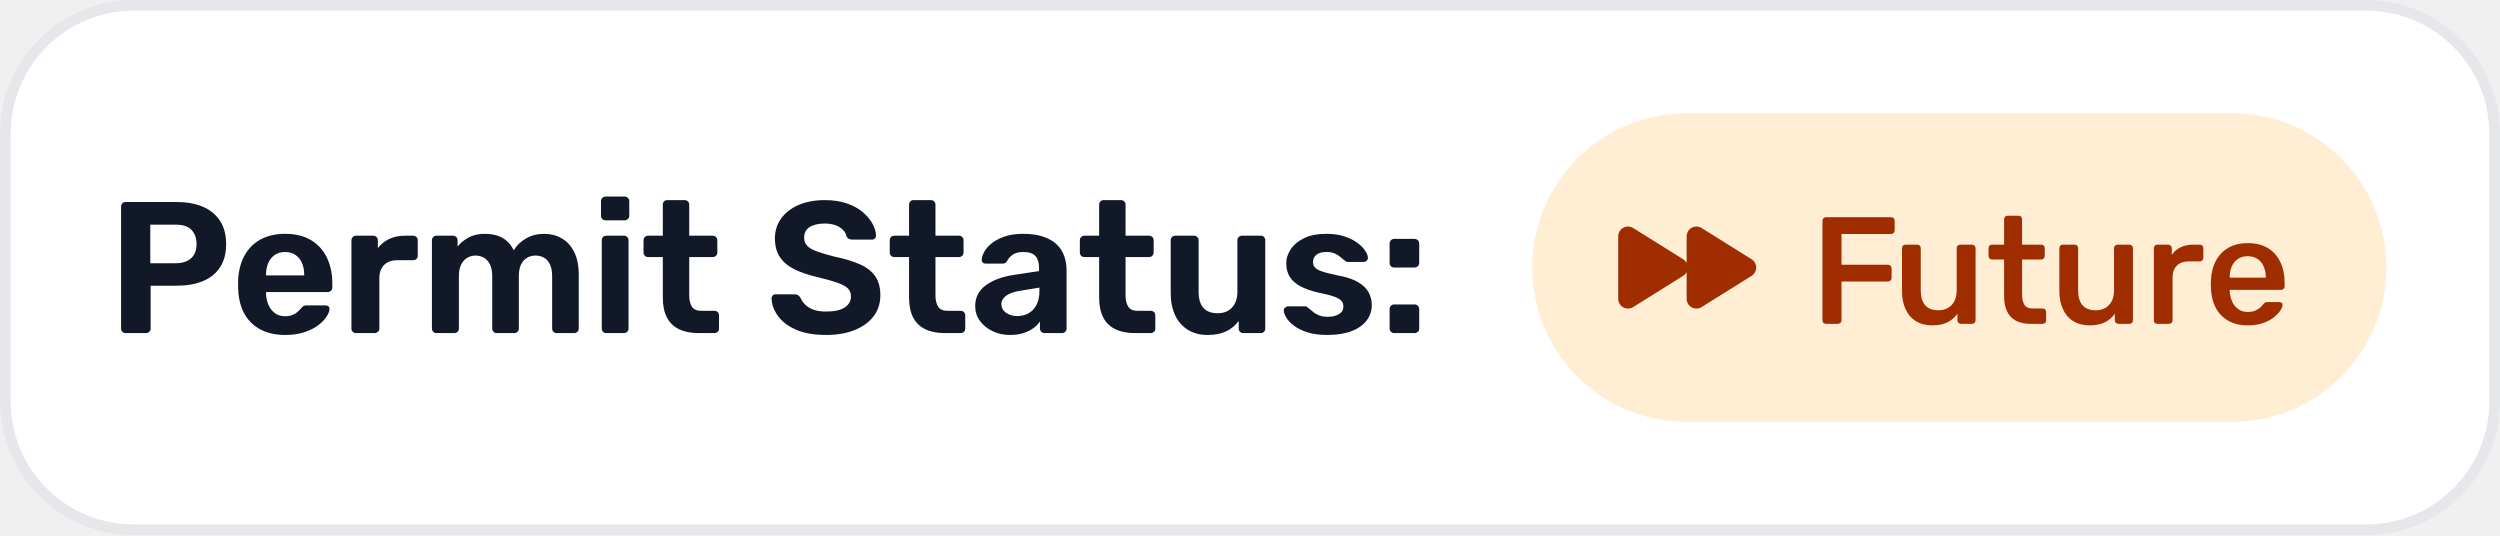
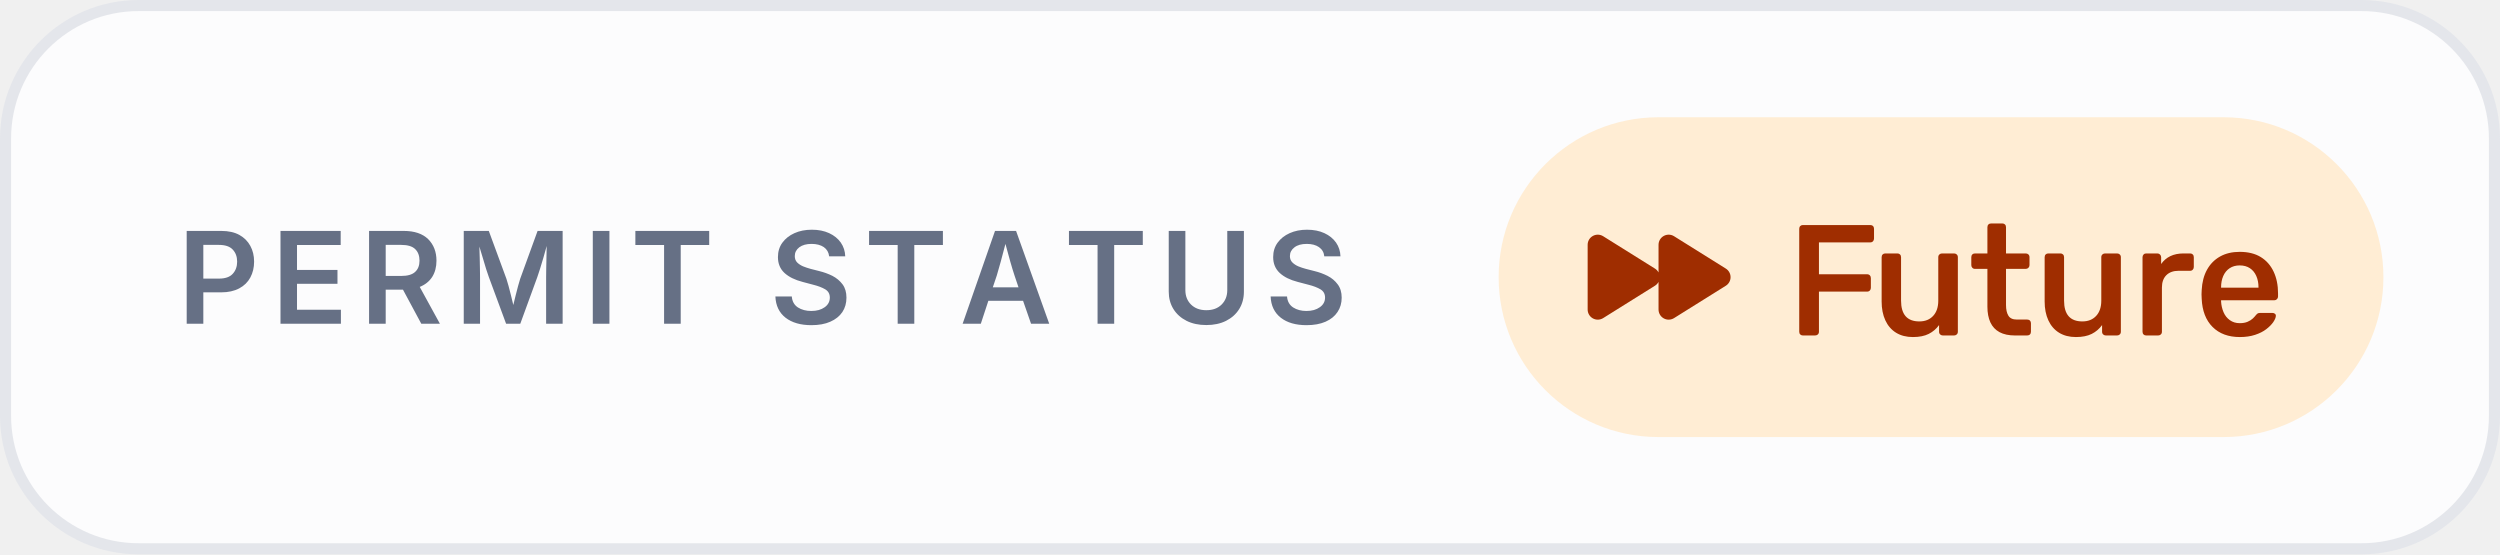
- <svg xmlns="http://www.w3.org/2000/svg" width="233.6" height="50" viewBox="0 0 233.6 50" role="img" aria-label="Permit Status: Future">
+ <svg xmlns="http://www.w3.org/2000/svg" width="225.5" height="50" viewBox="0 0 225.5 50" role="img" aria-label="Permit Status: Future">
  <style>
-     .tile  { fill: #FFFFFF; stroke: rgb(229,231,235); }
-     .label { fill: #111827; }
+     .tile  { fill: #FCFCFD; stroke: rgb(228,230,235); }
+     .label { fill: rgb(102,112,133); }
    .pill  { fill: rgb(255,237,212); stroke: transparent; }
    .ink   { fill: rgb(159,45,0); }
    @media (prefers-color-scheme: dark) {
-       .tile  { fill: #1E293B; stroke: rgb(71,85,105); }
-       .label { fill: #FFFFFF; }
+       .tile  { fill: #1E2634; stroke: rgb(66,77,96); }
+       .label { fill: rgb(167,176,191); }
      .pill  { fill: rgb(159,45,0); stroke: rgb(255,105,0); }
      .ink   { fill: rgb(255,237,212); }
    }
  </style>
-   <rect class="tile" x="0.5" y="0.5" width="232.6" height="49" rx="12" ry="12" stroke-width="1" />
-   <g transform="translate(10,6.21) scale(0.236486)">
-     <g class="label" transform="translate(0 105.35)">
-       <path d="M7.40 0.00Q6.59 0.00 6.07 -0.52Q5.55 -1.04 5.55 -1.78L5.55 -49.95Q5.55 -50.76 6.07 -51.28Q6.59 -51.80 7.40 -51.80L27.45 -51.80Q33.45 -51.80 37.81 -49.95Q42.18 -48.10 44.62 -44.40Q47.06 -40.70 47.06 -35.15Q47.06 -29.60 44.62 -25.94Q42.18 -22.27 37.81 -20.50Q33.45 -18.72 27.45 -18.72L17.24 -18.72L17.24 -1.78Q17.24 -1.04 16.72 -0.52Q16.21 0.00 15.39 0.00ZM17.09 -27.60L27.08 -27.60Q31.01 -27.60 33.19 -29.53Q35.37 -31.45 35.37 -35.22Q35.37 -38.63 33.41 -40.74Q31.45 -42.85 27.08 -42.85L17.09 -42.85ZM70.37 0.74Q62.01 0.74 57.05 -4.00Q52.10 -8.73 51.80 -17.69Q51.80 -18.28 51.80 -19.31Q51.80 -20.35 51.80 -21.02Q52.10 -26.64 54.39 -30.75Q56.68 -34.85 60.75 -37.04Q64.82 -39.22 70.37 -39.22Q76.52 -39.22 80.66 -36.70Q84.80 -34.19 86.91 -29.75Q89.02 -25.31 89.02 -19.61L89.02 -17.98Q89.02 -17.24 88.47 -16.72Q87.91 -16.21 87.17 -16.21L62.83 -16.21Q62.83 -16.13 62.83 -15.95Q62.83 -15.76 62.83 -15.61Q62.90 -13.17 63.79 -11.14Q64.68 -9.10 66.34 -7.88Q68.01 -6.66 70.30 -6.66Q72.15 -6.66 73.41 -7.21Q74.67 -7.77 75.48 -8.55Q76.29 -9.32 76.66 -9.77Q77.33 -10.58 77.74 -10.77Q78.14 -10.95 79.03 -10.95L86.36 -10.95Q87.02 -10.95 87.51 -10.54Q87.99 -10.14 87.91 -9.40Q87.84 -8.21 86.73 -6.47Q85.62 -4.74 83.40 -3.07Q81.18 -1.41 77.92 -0.33Q74.67 0.74 70.37 0.74ZM62.83 -22.79L77.92 -22.79L77.92 -22.94Q77.92 -25.68 77.03 -27.71Q76.15 -29.75 74.44 -30.89Q72.74 -32.04 70.37 -32.04Q68.01 -32.04 66.30 -30.89Q64.60 -29.75 63.71 -27.71Q62.83 -25.68 62.83 -22.94ZM98.35 0.00Q97.61 0.00 97.09 -0.52Q96.57 -1.04 96.57 -1.78L96.57 -36.63Q96.57 -37.44 97.09 -37.96Q97.61 -38.48 98.35 -38.48L105.23 -38.48Q105.97 -38.48 106.49 -37.96Q107.01 -37.44 107.01 -36.63L107.01 -33.60Q108.86 -35.96 111.56 -37.22Q114.26 -38.48 117.81 -38.48L120.92 -38.48Q121.73 -38.48 122.25 -37.96Q122.77 -37.44 122.77 -36.70L122.77 -30.56Q122.77 -29.82 122.25 -29.30Q121.73 -28.79 120.92 -28.79L114.70 -28.79Q111.30 -28.79 109.45 -26.90Q107.60 -25.01 107.60 -21.68L107.60 -1.78Q107.60 -1.04 107.04 -0.52Q106.49 0.00 105.75 0.00ZM130.15 0.00Q129.41 0.00 128.89 -0.52Q128.37 -1.04 128.37 -1.78L128.37 -36.70Q128.37 -37.44 128.89 -37.96Q129.41 -38.48 130.15 -38.48L136.66 -38.48Q137.47 -38.48 137.99 -37.96Q138.51 -37.44 138.51 -36.70L138.51 -34.19Q140.06 -36.19 142.69 -37.67Q145.32 -39.15 148.94 -39.22Q157.45 -39.37 160.71 -32.71Q162.41 -35.59 165.59 -37.41Q168.77 -39.22 172.70 -39.22Q176.54 -39.22 179.65 -37.44Q182.76 -35.67 184.57 -32.08Q186.39 -28.49 186.39 -22.94L186.39 -1.78Q186.39 -1.04 185.87 -0.52Q185.35 0.00 184.61 0.00L177.65 0.00Q176.91 0.00 176.40 -0.52Q175.88 -1.04 175.88 -1.78L175.88 -22.42Q175.88 -25.46 174.95 -27.27Q174.03 -29.08 172.55 -29.86Q171.07 -30.64 169.22 -30.64Q167.66 -30.64 166.15 -29.86Q164.63 -29.08 163.67 -27.27Q162.71 -25.46 162.71 -22.42L162.71 -1.78Q162.71 -1.04 162.19 -0.52Q161.67 0.00 160.93 0.00L153.97 0.00Q153.23 0.00 152.72 -0.52Q152.20 -1.04 152.20 -1.78L152.20 -22.42Q152.20 -25.46 151.24 -27.27Q150.27 -29.08 148.79 -29.86Q147.31 -30.64 145.54 -30.64Q143.98 -30.64 142.47 -29.82Q140.95 -29.01 139.99 -27.23Q139.03 -25.46 139.03 -22.42L139.03 -1.78Q139.03 -1.04 138.51 -0.52Q137.99 0.00 137.18 0.00ZM197.25 0.00Q196.51 0.00 195.99 -0.52Q195.48 -1.04 195.48 -1.78L195.48 -36.70Q195.48 -37.44 195.99 -37.96Q196.51 -38.48 197.25 -38.48L204.28 -38.48Q205.02 -38.48 205.54 -37.96Q206.06 -37.44 206.06 -36.70L206.06 -1.78Q206.06 -1.04 205.54 -0.52Q205.02 0.00 204.28 0.00ZM197.03 -44.55Q196.22 -44.55 195.70 -45.07Q195.18 -45.58 195.18 -46.32L195.18 -52.10Q195.18 -52.91 195.70 -53.43Q196.22 -53.95 197.03 -53.95L204.50 -53.95Q205.24 -53.95 205.80 -53.43Q206.35 -52.91 206.35 -52.10L206.35 -46.32Q206.35 -45.58 205.80 -45.07Q205.24 -44.55 204.50 -44.55ZM233.66 0.00Q229.15 0.00 225.97 -1.55Q222.79 -3.11 221.20 -6.22Q219.60 -9.32 219.60 -14.06L219.60 -30.04L213.76 -30.04Q213.02 -30.04 212.50 -30.56Q211.98 -31.08 211.98 -31.82L211.98 -36.70Q211.98 -37.44 212.50 -37.96Q213.02 -38.48 213.76 -38.48L219.60 -38.48L219.60 -50.76Q219.60 -51.50 220.09 -52.02Q220.57 -52.54 221.38 -52.54L228.26 -52.54Q229.00 -52.54 229.52 -52.02Q230.04 -51.50 230.04 -50.76L230.04 -38.48L239.29 -38.48Q240.10 -38.48 240.62 -37.96Q241.14 -37.44 241.14 -36.70L241.14 -31.82Q241.14 -31.08 240.62 -30.56Q240.10 -30.04 239.29 -30.04L230.04 -30.04L230.04 -14.95Q230.04 -12.06 231.11 -10.43Q232.18 -8.81 234.70 -8.81L239.95 -8.81Q240.77 -8.81 241.29 -8.29Q241.80 -7.77 241.80 -7.03L241.80 -1.78Q241.80 -1.04 241.29 -0.52Q240.77 0.00 239.95 0.00ZM284.10 0.74Q276.99 0.74 272.26 -1.33Q267.52 -3.40 265.12 -6.73Q262.71 -10.06 262.56 -13.76Q262.56 -14.36 263.01 -14.84Q263.45 -15.32 264.12 -15.32L271.67 -15.32Q272.63 -15.32 273.15 -14.91Q273.66 -14.50 274.03 -13.91Q274.55 -12.58 275.74 -11.36Q276.92 -10.14 278.96 -9.32Q280.99 -8.51 284.10 -8.51Q289.06 -8.51 291.50 -10.14Q293.94 -11.77 293.94 -14.50Q293.94 -16.50 292.65 -17.72Q291.35 -18.94 288.50 -19.94Q285.65 -20.94 280.99 -22.05Q275.44 -23.31 271.63 -25.20Q267.82 -27.08 265.86 -30.04Q263.90 -33.00 263.90 -37.44Q263.90 -41.81 266.30 -45.21Q268.71 -48.62 273.15 -50.58Q277.59 -52.54 283.65 -52.54Q288.54 -52.54 292.31 -51.24Q296.09 -49.95 298.60 -47.80Q301.12 -45.66 302.45 -43.22Q303.78 -40.77 303.86 -38.48Q303.86 -37.89 303.45 -37.41Q303.04 -36.93 302.30 -36.93L294.46 -36.93Q293.72 -36.93 293.13 -37.22Q292.53 -37.52 292.16 -38.26Q291.79 -40.33 289.50 -41.81Q287.21 -43.29 283.65 -43.29Q279.88 -43.29 277.66 -41.92Q275.44 -40.55 275.44 -37.67Q275.44 -35.82 276.59 -34.56Q277.73 -33.30 280.32 -32.34Q282.91 -31.38 287.21 -30.27Q293.64 -28.93 297.68 -27.08Q301.71 -25.23 303.63 -22.31Q305.56 -19.39 305.56 -15.02Q305.56 -10.06 302.82 -6.55Q300.08 -3.03 295.27 -1.15Q290.46 0.74 284.10 0.74ZM330.96 0.00Q326.44 0.00 323.26 -1.55Q320.08 -3.11 318.49 -6.22Q316.90 -9.32 316.90 -14.06L316.90 -30.04L311.05 -30.04Q310.31 -30.04 309.79 -30.56Q309.27 -31.08 309.27 -31.82L309.27 -36.70Q309.27 -37.44 309.79 -37.96Q310.31 -38.48 311.05 -38.48L316.90 -38.48L316.90 -50.76Q316.90 -51.50 317.38 -52.02Q317.86 -52.54 318.67 -52.54L325.55 -52.54Q326.29 -52.54 326.81 -52.02Q327.33 -51.50 327.33 -50.76L327.33 -38.48L336.58 -38.48Q337.39 -38.48 337.91 -37.96Q338.43 -37.44 338.43 -36.70L338.43 -31.82Q338.43 -31.08 337.91 -30.56Q337.39 -30.04 336.58 -30.04L327.33 -30.04L327.33 -14.95Q327.33 -12.06 328.40 -10.43Q329.48 -8.81 331.99 -8.81L337.25 -8.81Q338.06 -8.81 338.58 -8.29Q339.10 -7.77 339.10 -7.03L339.10 -1.78Q339.10 -1.04 338.58 -0.52Q338.06 0.00 337.25 0.00ZM356.79 0.74Q352.95 0.74 349.84 -0.78Q346.73 -2.29 344.88 -4.85Q343.03 -7.40 343.03 -10.66Q343.03 -15.84 347.25 -18.91Q351.47 -21.98 358.42 -23.01L368.26 -24.49L368.26 -25.83Q368.26 -28.79 366.86 -30.41Q365.45 -32.04 361.97 -32.04Q359.46 -32.04 357.94 -31.04Q356.42 -30.04 355.61 -28.42Q355.02 -27.45 353.91 -27.45L347.25 -27.45Q346.36 -27.45 345.95 -27.93Q345.55 -28.42 345.62 -29.08Q345.62 -30.27 346.55 -32.00Q347.47 -33.74 349.43 -35.37Q351.39 -37.00 354.50 -38.11Q357.61 -39.22 362.05 -39.22Q366.71 -39.22 370.00 -38.07Q373.30 -36.93 375.29 -35.00Q377.29 -33.08 378.22 -30.41Q379.14 -27.75 379.14 -24.79L379.14 -1.78Q379.14 -1.04 378.62 -0.52Q378.11 0.00 377.37 0.00L370.48 0.00Q369.67 0.00 369.15 -0.52Q368.63 -1.04 368.63 -1.78L368.63 -4.59Q367.67 -3.18 366.08 -2.00Q364.49 -0.81 362.20 -0.04Q359.90 0.74 356.79 0.74ZM359.68 -6.73Q362.12 -6.73 364.08 -7.81Q366.04 -8.88 367.23 -11.10Q368.41 -13.32 368.41 -16.65L368.41 -17.98L361.31 -16.80Q357.24 -16.21 355.31 -14.80Q353.39 -13.39 353.39 -11.47Q353.39 -9.92 354.28 -8.88Q355.17 -7.84 356.61 -7.29Q358.05 -6.73 359.68 -6.73ZM406.06 0.00Q401.55 0.00 398.37 -1.55Q395.19 -3.11 393.60 -6.22Q392.00 -9.32 392.00 -14.06L392.00 -30.04L386.16 -30.04Q385.42 -30.04 384.90 -30.56Q384.38 -31.08 384.38 -31.82L384.38 -36.70Q384.38 -37.44 384.90 -37.96Q385.42 -38.48 386.16 -38.48L392.00 -38.48L392.00 -50.76Q392.00 -51.50 392.49 -52.02Q392.97 -52.54 393.78 -52.54L400.66 -52.54Q401.40 -52.54 401.92 -52.02Q402.44 -51.50 402.44 -50.76L402.44 -38.48L411.69 -38.48Q412.50 -38.48 413.02 -37.96Q413.54 -37.44 413.54 -36.70L413.54 -31.82Q413.54 -31.08 413.02 -30.56Q412.50 -30.04 411.69 -30.04L402.44 -30.04L402.44 -14.95Q402.44 -12.06 403.51 -10.43Q404.58 -8.81 407.10 -8.81L412.35 -8.81Q413.17 -8.81 413.69 -8.29Q414.20 -7.77 414.20 -7.03L414.20 -1.78Q414.20 -1.04 413.69 -0.52Q413.17 0.00 412.35 0.00ZM434.86 0.74Q430.42 0.74 427.13 -1.26Q423.84 -3.26 422.06 -6.99Q420.28 -10.73 420.28 -15.91L420.28 -36.70Q420.28 -37.44 420.80 -37.96Q421.32 -38.48 422.06 -38.48L429.53 -38.48Q430.27 -38.48 430.79 -37.96Q431.31 -37.44 431.31 -36.70L431.31 -16.35Q431.31 -7.84 438.86 -7.84Q442.41 -7.84 444.52 -10.10Q446.63 -12.36 446.63 -16.35L446.63 -36.70Q446.63 -37.44 447.15 -37.96Q447.66 -38.48 448.48 -38.48L455.88 -38.48Q456.62 -38.48 457.14 -37.96Q457.65 -37.44 457.65 -36.70L457.65 -1.78Q457.65 -1.04 457.14 -0.52Q456.62 0.00 455.88 0.00L449.00 0.00Q448.18 0.00 447.66 -0.52Q447.15 -1.04 447.15 -1.78L447.15 -4.81Q445.22 -2.15 442.22 -0.70Q439.23 0.74 434.86 0.74ZM482.13 0.74Q477.54 0.74 474.32 -0.30Q471.11 -1.33 469.03 -2.89Q466.96 -4.44 466.00 -6.07Q465.04 -7.70 464.96 -8.73Q464.89 -9.55 465.48 -10.06Q466.07 -10.58 466.67 -10.58L473.40 -10.58Q473.70 -10.58 473.92 -10.51Q474.14 -10.43 474.44 -10.06Q475.40 -9.40 476.40 -8.51Q477.40 -7.62 478.84 -7.03Q480.28 -6.44 482.35 -6.44Q484.94 -6.44 486.72 -7.47Q488.50 -8.51 488.50 -10.51Q488.50 -11.91 487.68 -12.80Q486.87 -13.69 484.68 -14.47Q482.50 -15.24 478.36 -16.06Q474.29 -17.02 471.51 -18.50Q468.74 -19.98 467.33 -22.24Q465.93 -24.49 465.93 -27.60Q465.93 -30.41 467.70 -33.11Q469.48 -35.82 473.03 -37.52Q476.58 -39.22 481.76 -39.22Q485.83 -39.22 488.87 -38.22Q491.90 -37.22 493.93 -35.74Q495.97 -34.26 497.04 -32.67Q498.12 -31.08 498.19 -29.90Q498.26 -29.16 497.75 -28.64Q497.23 -28.12 496.56 -28.12L490.35 -28.12Q489.98 -28.12 489.68 -28.23Q489.38 -28.34 489.16 -28.56Q488.27 -29.23 487.35 -30.04Q486.42 -30.86 485.13 -31.45Q483.83 -32.04 481.76 -32.04Q479.17 -32.04 477.84 -30.93Q476.51 -29.82 476.51 -28.12Q476.51 -26.94 477.17 -26.05Q477.84 -25.16 479.91 -24.42Q481.98 -23.68 486.28 -22.79Q491.31 -21.90 494.27 -20.16Q497.23 -18.43 498.49 -16.09Q499.74 -13.76 499.74 -11.10Q499.74 -7.70 497.71 -5.00Q495.67 -2.29 491.75 -0.78Q487.83 0.74 482.13 0.74ZM508.56 -25.90Q507.82 -25.90 507.30 -26.42Q506.78 -26.94 506.78 -27.68L506.78 -35.37Q506.78 -36.19 507.30 -36.70Q507.82 -37.22 508.56 -37.22L516.62 -37.22Q517.36 -37.22 517.92 -36.70Q518.47 -36.19 518.47 -35.37L518.47 -27.68Q518.47 -26.94 517.92 -26.42Q517.36 -25.90 516.62 -25.90ZM508.56 0.00Q507.82 0.00 507.30 -0.52Q506.78 -1.04 506.78 -1.78L506.78 -9.47Q506.78 -10.29 507.30 -10.80Q507.82 -11.32 508.56 -11.32L516.62 -11.32Q517.36 -11.32 517.92 -10.80Q518.47 -10.29 518.47 -9.47L518.47 -1.78Q518.47 -1.04 517.92 -0.52Q517.36 0.00 516.62 0.00Z" />
-     </g>
+   <rect class="tile" x="0.5" y="0.5" width="224.5" height="49" rx="12" ry="12" stroke-width="1" />
+   <g class="label" transform="translate(16,29.2)">
+     <path d="M2.34 0L0.84 0L0.84-8.37L3.97-8.37Q4.93-8.37 5.59-8.01Q6.24-7.65 6.58-7.02Q6.92-6.40 6.92-5.60Q6.92-4.80 6.58-4.17Q6.24-3.54 5.58-3.19Q4.91-2.83 3.95-2.83L2.34-2.83L2.34 0M2.34-7.11L2.34-4.07L3.75-4.07Q4.60-4.07 4.99-4.50Q5.39-4.93 5.39-5.60Q5.39-6.27 4.99-6.69Q4.60-7.11 3.74-7.11M14.75 0L9.30 0L9.30-8.37L14.73-8.37L14.73-7.10L10.79-7.10L10.79-4.85L14.44-4.85L14.44-3.60L10.79-3.60L10.79-1.26L14.75-1.26M18.79 0L17.29 0L17.29-8.37L20.42-8.37Q21.86-8.37 22.62-7.63Q23.37-6.88 23.37-5.69Q23.37-4.84 22.99-4.23Q22.60-3.62 21.86-3.32L23.68 0L22 0L20.35-3.07L18.79-3.07L18.79 0M18.79-7.11L18.79-4.31L20.20-4.31Q21.05-4.31 21.44-4.67Q21.84-5.03 21.84-5.69Q21.84-6.36 21.44-6.74Q21.05-7.11 20.19-7.11M27.30 0L25.83 0L25.83-8.37L28.09-8.37L29.68-4.05Q29.76-3.80 29.87-3.41Q29.98-3.01 30.09-2.56Q30.20-2.11 30.30-1.69Q30.40-2.10 30.51-2.55Q30.62-3 30.73-3.40Q30.84-3.80 30.92-4.05L32.49-8.37L34.75-8.37L34.75 0L33.26 0L33.26-4.22Q33.26-4.54 33.27-5Q33.28-5.46 33.29-5.99Q33.30-6.51 33.31-7.01Q33.17-6.47 33.01-5.94Q32.85-5.40 32.71-4.95Q32.57-4.50 32.47-4.22L30.93 0L29.65 0L28.09-4.22Q27.99-4.49 27.85-4.93Q27.71-5.37 27.56-5.90Q27.40-6.42 27.24-6.96Q27.26-6.49 27.27-5.98Q27.28-5.46 27.29-5Q27.30-4.54 27.30-4.22M37.47-8.37L38.97-8.37L38.97 0L37.47 0M43.90-7.10L41.31-7.10L41.31-8.37L47.97-8.37L47.97-7.10L45.40-7.10L45.40 0L43.90 0M57.19 0.13Q55.73 0.13 54.86-0.54Q53.99-1.22 53.94-2.46L55.42-2.46Q55.47-1.80 55.97-1.47Q56.47-1.15 57.18-1.15Q57.92-1.15 58.39-1.49Q58.85-1.82 58.85-2.36Q58.85-2.85 58.44-3.10Q58.02-3.35 57.34-3.52L56.40-3.77Q55.35-4.04 54.76-4.58Q54.17-5.13 54.17-6.01Q54.17-6.76 54.57-7.31Q54.97-7.86 55.66-8.17Q56.35-8.48 57.23-8.48Q58.12-8.48 58.79-8.17Q59.46-7.86 59.84-7.32Q60.22-6.77 60.24-6.08L58.79-6.08Q58.73-6.61 58.31-6.91Q57.88-7.20 57.20-7.20Q56.50-7.20 56.09-6.89Q55.69-6.58 55.69-6.10Q55.69-5.75 55.90-5.53Q56.12-5.31 56.45-5.17Q56.78-5.04 57.11-4.95L57.89-4.75Q58.51-4.60 59.08-4.32Q59.64-4.03 60-3.55Q60.35-3.08 60.35-2.35Q60.35-1.61 59.98-1.05Q59.60-0.49 58.89-0.18Q58.19 0.13 57.19 0.13M64.97-7.10L62.39-7.10L62.39-8.37L69.05-8.37L69.05-7.10L66.47-7.10L66.47 0L64.97 0M72.47 0L70.83 0L73.75-8.37L75.65-8.37L78.64 0L77 0L76.28-2.07L73.15-2.07L72.47 0M73.91-4.35L73.55-3.28L75.87-3.28L75.51-4.35Q75.32-4.92 75.12-5.63Q74.92-6.33 74.69-7.20Q74.46-6.32 74.27-5.61Q74.08-4.90 73.91-4.35M83-7.10L80.42-7.10L80.42-8.37L87.08-8.37L87.08-7.10L84.50-7.10L84.50 0L83 0M92.81 0.12Q91.79 0.12 91.03-0.26Q90.26-0.65 89.84-1.33Q89.42-2.01 89.42-2.90L89.42-8.37L90.92-8.37L90.92-3.03Q90.92-2.24 91.43-1.73Q91.95-1.22 92.81-1.22Q93.68-1.22 94.19-1.73Q94.70-2.24 94.70-3.03L94.70-8.37L96.20-8.37L96.20-2.90Q96.20-2.01 95.78-1.33Q95.36-0.65 94.59-0.26Q93.83 0.12 92.81 0.12M101.85 0.13Q100.39 0.13 99.53-0.54Q98.66-1.22 98.61-2.46L100.09-2.46Q100.14-1.80 100.64-1.47Q101.14-1.15 101.84-1.15Q102.58-1.15 103.05-1.49Q103.52-1.82 103.52-2.36Q103.52-2.85 103.11-3.10Q102.69-3.35 102.01-3.52L101.06-3.77Q100.01-4.04 99.43-4.58Q98.84-5.13 98.84-6.01Q98.84-6.76 99.24-7.31Q99.64-7.86 100.33-8.17Q101.02-8.48 101.89-8.48Q102.79-8.48 103.46-8.17Q104.13-7.86 104.51-7.32Q104.89-6.77 104.91-6.08L103.45-6.08Q103.40-6.61 102.97-6.91Q102.55-7.20 101.87-7.20Q101.16-7.20 100.76-6.89Q100.35-6.58 100.35-6.10Q100.35-5.75 100.57-5.53Q100.79-5.31 101.12-5.17Q101.44-5.04 101.78-4.95L102.56-4.75Q103.18-4.60 103.74-4.32Q104.31-4.03 104.66-3.55Q105.02-3.08 105.02-2.35Q105.02-1.61 104.64-1.05Q104.27-0.49 103.56-0.18Q102.85 0.13 101.85 0.13" />
  </g>
-   <g transform="translate(142.6,10) scale(0.192308)">
+   <g transform="translate(134.6,10) scale(0.192308)">
    <rect class="pill" x="3" y="3" width="415" height="150" rx="75" ry="75" stroke-width="6" />
    <g class="ink" transform="translate(40,40) scale(4.75)">
      <path d="M2.53 3.956A1 1 0 0 0 1 4.804v6.392a1 1 0 0 0 1.53.848l5.113-3.196c.16-.1.279-.233.357-.383v2.73a1 1 0 0 0 1.53.849l5.113-3.196a1 1 0 0 0 0-1.696L9.53 3.956A1 1 0 0 0 8 4.804v2.731a.992.992 0 0 0-.357-.383L2.53 3.956Z" />
    </g>
    <g class="ink" transform="translate(138 105.35)">
      <path d="M7.70 0.00Q6.96 0.00 6.47 -0.48Q5.99 -0.96 5.99 -1.78L5.99 -50.02Q5.99 -50.84 6.47 -51.32Q6.96 -51.80 7.70 -51.80L39.29 -51.80Q40.11 -51.80 40.59 -51.32Q41.07 -50.84 41.07 -50.02L41.07 -45.44Q41.07 -44.70 40.59 -44.18Q40.11 -43.66 39.29 -43.66L15.24 -43.66L15.24 -28.71L37.81 -28.71Q38.63 -28.71 39.11 -28.19Q39.59 -27.68 39.59 -26.86L39.59 -22.35Q39.59 -21.61 39.11 -21.09Q38.63 -20.57 37.81 -20.57L15.24 -20.57L15.24 -1.78Q15.24 -0.96 14.73 -0.48Q14.21 0.00 13.39 0.00ZM59.30 0.74Q54.71 0.74 51.41 -1.29Q48.12 -3.33 46.38 -7.10Q44.64 -10.88 44.64 -15.91L44.64 -36.70Q44.64 -37.52 45.12 -38.00Q45.61 -38.48 46.35 -38.48L52.04 -38.48Q52.78 -38.48 53.26 -38.00Q53.75 -37.52 53.75 -36.70L53.75 -16.35Q53.75 -6.59 62.33 -6.59Q66.40 -6.59 68.80 -9.18Q71.21 -11.77 71.21 -16.35L71.21 -36.70Q71.21 -37.52 71.73 -38.00Q72.25 -38.48 72.99 -38.48L78.61 -38.48Q79.35 -38.48 79.87 -38.00Q80.39 -37.52 80.39 -36.70L80.39 -1.78Q80.39 -0.96 79.87 -0.48Q79.35 0.00 78.61 0.00L73.36 0.00Q72.62 0.00 72.10 -0.48Q71.58 -0.96 71.58 -1.78L71.58 -4.88Q69.66 -2.22 66.73 -0.74Q63.81 0.74 59.30 0.74ZM107.20 0.00Q102.83 0.00 99.94 -1.55Q97.06 -3.11 95.65 -6.14Q94.25 -9.18 94.25 -13.54L94.25 -31.23L88.47 -31.23Q87.66 -31.23 87.18 -31.75Q86.70 -32.26 86.70 -33.00L86.70 -36.70Q86.70 -37.52 87.18 -38.00Q87.66 -38.48 88.47 -38.48L94.25 -38.48L94.25 -50.76Q94.25 -51.58 94.73 -52.06Q95.21 -52.54 96.02 -52.54L101.28 -52.54Q102.02 -52.54 102.50 -52.06Q102.98 -51.58 102.98 -50.76L102.98 -38.48L112.23 -38.48Q112.97 -38.48 113.49 -38.00Q114.00 -37.52 114.00 -36.70L114.00 -33.00Q114.00 -32.26 113.49 -31.75Q112.97 -31.23 112.23 -31.23L102.98 -31.23L102.98 -14.28Q102.98 -11.10 104.09 -9.29Q105.20 -7.47 108.01 -7.47L112.89 -7.47Q113.71 -7.47 114.19 -6.99Q114.67 -6.51 114.67 -5.77L114.67 -1.78Q114.67 -0.96 114.19 -0.48Q113.71 0.00 112.89 0.00ZM135.76 0.74Q131.17 0.74 127.87 -1.29Q124.58 -3.33 122.84 -7.10Q121.10 -10.88 121.10 -15.91L121.10 -36.70Q121.10 -37.52 121.58 -38.00Q122.07 -38.48 122.81 -38.48L128.50 -38.48Q129.24 -38.48 129.72 -38.00Q130.21 -37.52 130.21 -36.70L130.21 -16.35Q130.21 -6.59 138.79 -6.59Q142.86 -6.59 145.26 -9.18Q147.67 -11.77 147.67 -16.35L147.67 -36.70Q147.67 -37.52 148.19 -38.00Q148.71 -38.48 149.45 -38.48L155.07 -38.48Q155.81 -38.48 156.33 -38.00Q156.85 -37.52 156.85 -36.70L156.85 -1.78Q156.85 -0.96 156.33 -0.48Q155.81 0.00 155.07 0.00L149.82 0.00Q149.08 0.00 148.56 -0.48Q148.04 -0.96 148.04 -1.78L148.04 -4.88Q146.12 -2.22 143.19 -0.74Q140.27 0.74 135.76 0.74ZM168.71 0.00Q167.97 0.00 167.49 -0.48Q167.01 -0.96 167.01 -1.78L167.01 -36.70Q167.01 -37.44 167.49 -37.96Q167.97 -38.48 168.71 -38.48L173.96 -38.48Q174.70 -38.48 175.22 -37.96Q175.74 -37.44 175.74 -36.70L175.74 -33.52Q177.44 -35.96 180.07 -37.22Q182.69 -38.48 186.32 -38.48L189.35 -38.48Q190.09 -38.48 190.58 -38.00Q191.06 -37.52 191.06 -36.70L191.06 -32.12Q191.06 -31.38 190.58 -30.86Q190.09 -30.34 189.35 -30.34L183.95 -30.34Q180.25 -30.34 178.18 -28.27Q176.11 -26.20 176.11 -22.50L176.11 -1.78Q176.11 -0.96 175.59 -0.48Q175.07 0.00 174.33 0.00ZM212.66 0.74Q204.60 0.74 199.86 -4.00Q195.13 -8.73 194.76 -17.24Q194.68 -18.06 194.68 -19.31Q194.68 -20.57 194.76 -21.31Q195.05 -26.86 197.27 -30.86Q199.49 -34.85 203.38 -37.04Q207.26 -39.22 212.59 -39.22Q218.51 -39.22 222.47 -36.78Q226.43 -34.34 228.50 -29.93Q230.57 -25.53 230.57 -19.76L230.57 -18.28Q230.57 -17.54 230.05 -17.02Q229.54 -16.50 228.80 -16.50L203.86 -16.50Q203.86 -16.50 203.86 -16.28Q203.86 -16.06 203.86 -15.91Q204.01 -13.25 205.01 -10.91Q206.00 -8.58 207.97 -7.18Q209.93 -5.77 212.59 -5.77Q214.81 -5.77 216.33 -6.44Q217.84 -7.10 218.77 -7.99Q219.69 -8.88 220.06 -9.40Q220.73 -10.21 221.14 -10.40Q221.54 -10.58 222.36 -10.58L227.91 -10.58Q228.65 -10.58 229.13 -10.17Q229.61 -9.77 229.54 -9.10Q229.46 -7.92 228.32 -6.25Q227.17 -4.59 225.06 -2.96Q222.95 -1.33 219.81 -0.30Q216.66 0.74 212.66 0.74ZM203.86 -22.42L221.40 -22.42L221.40 -22.64Q221.40 -25.60 220.36 -27.93Q219.32 -30.27 217.36 -31.56Q215.40 -32.86 212.59 -32.86Q209.85 -32.86 207.89 -31.56Q205.93 -30.27 204.89 -27.93Q203.86 -25.60 203.86 -22.64Z" />
    </g>
  </g>
</svg>
